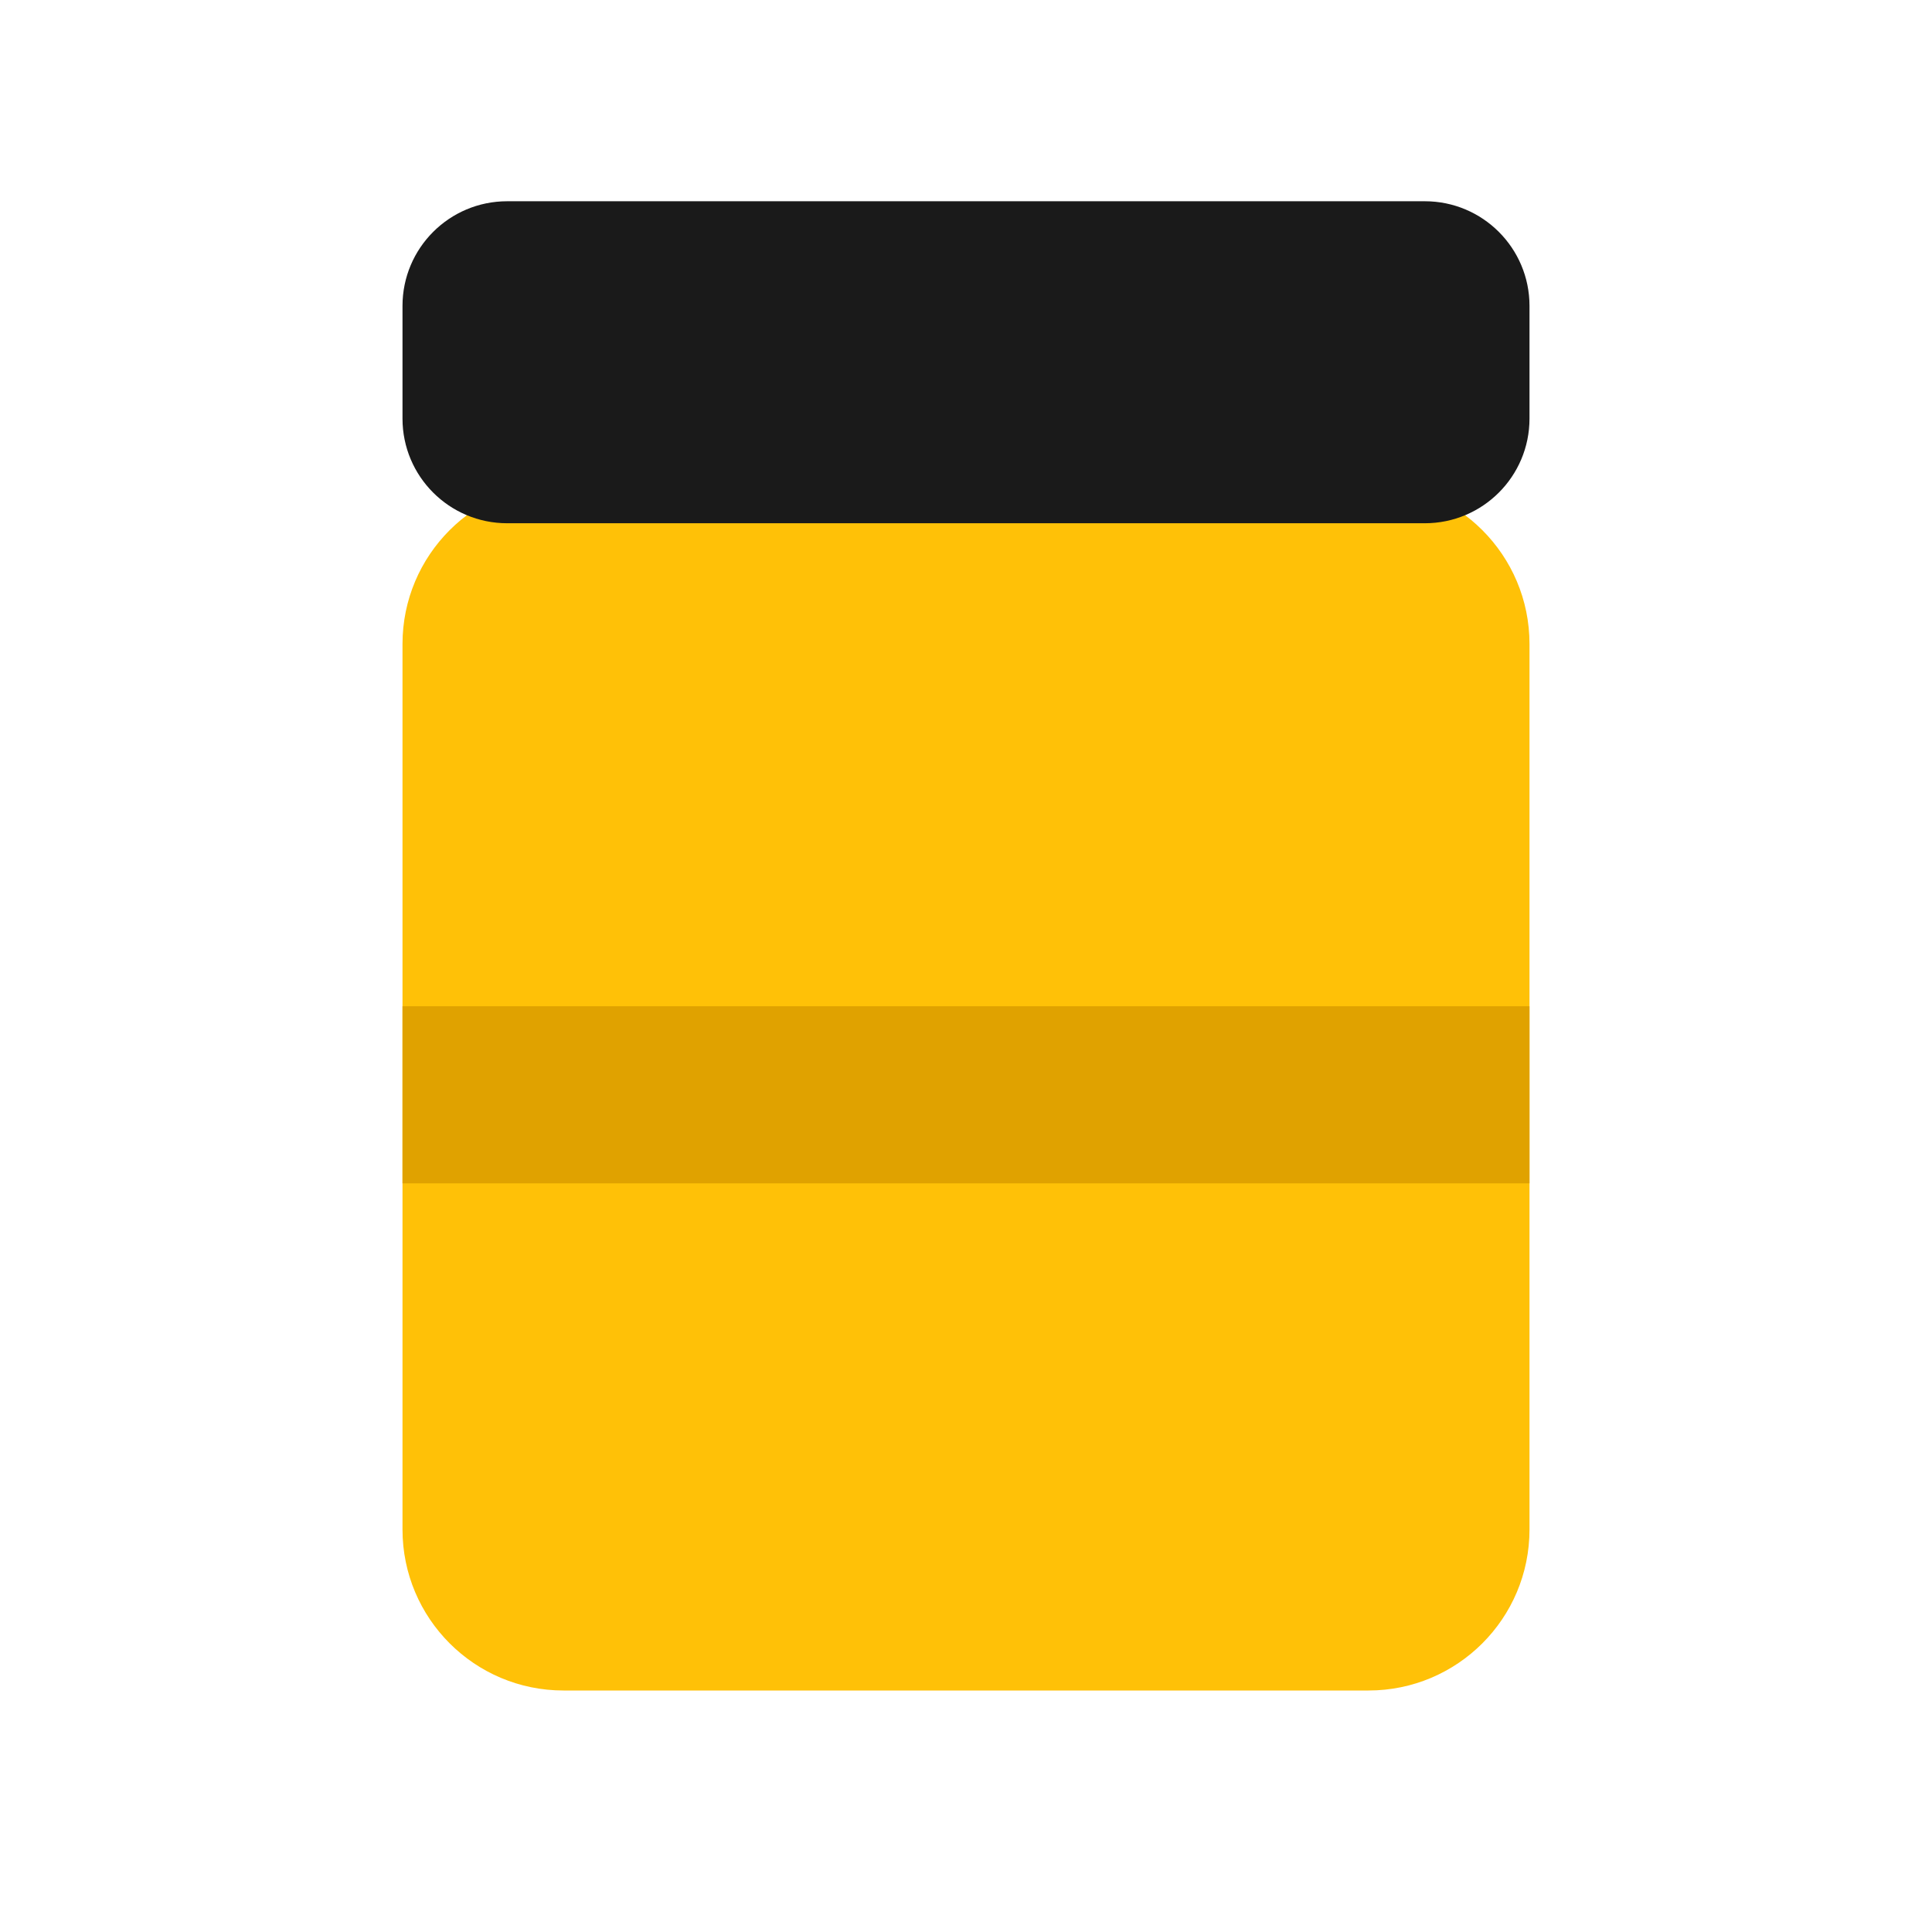
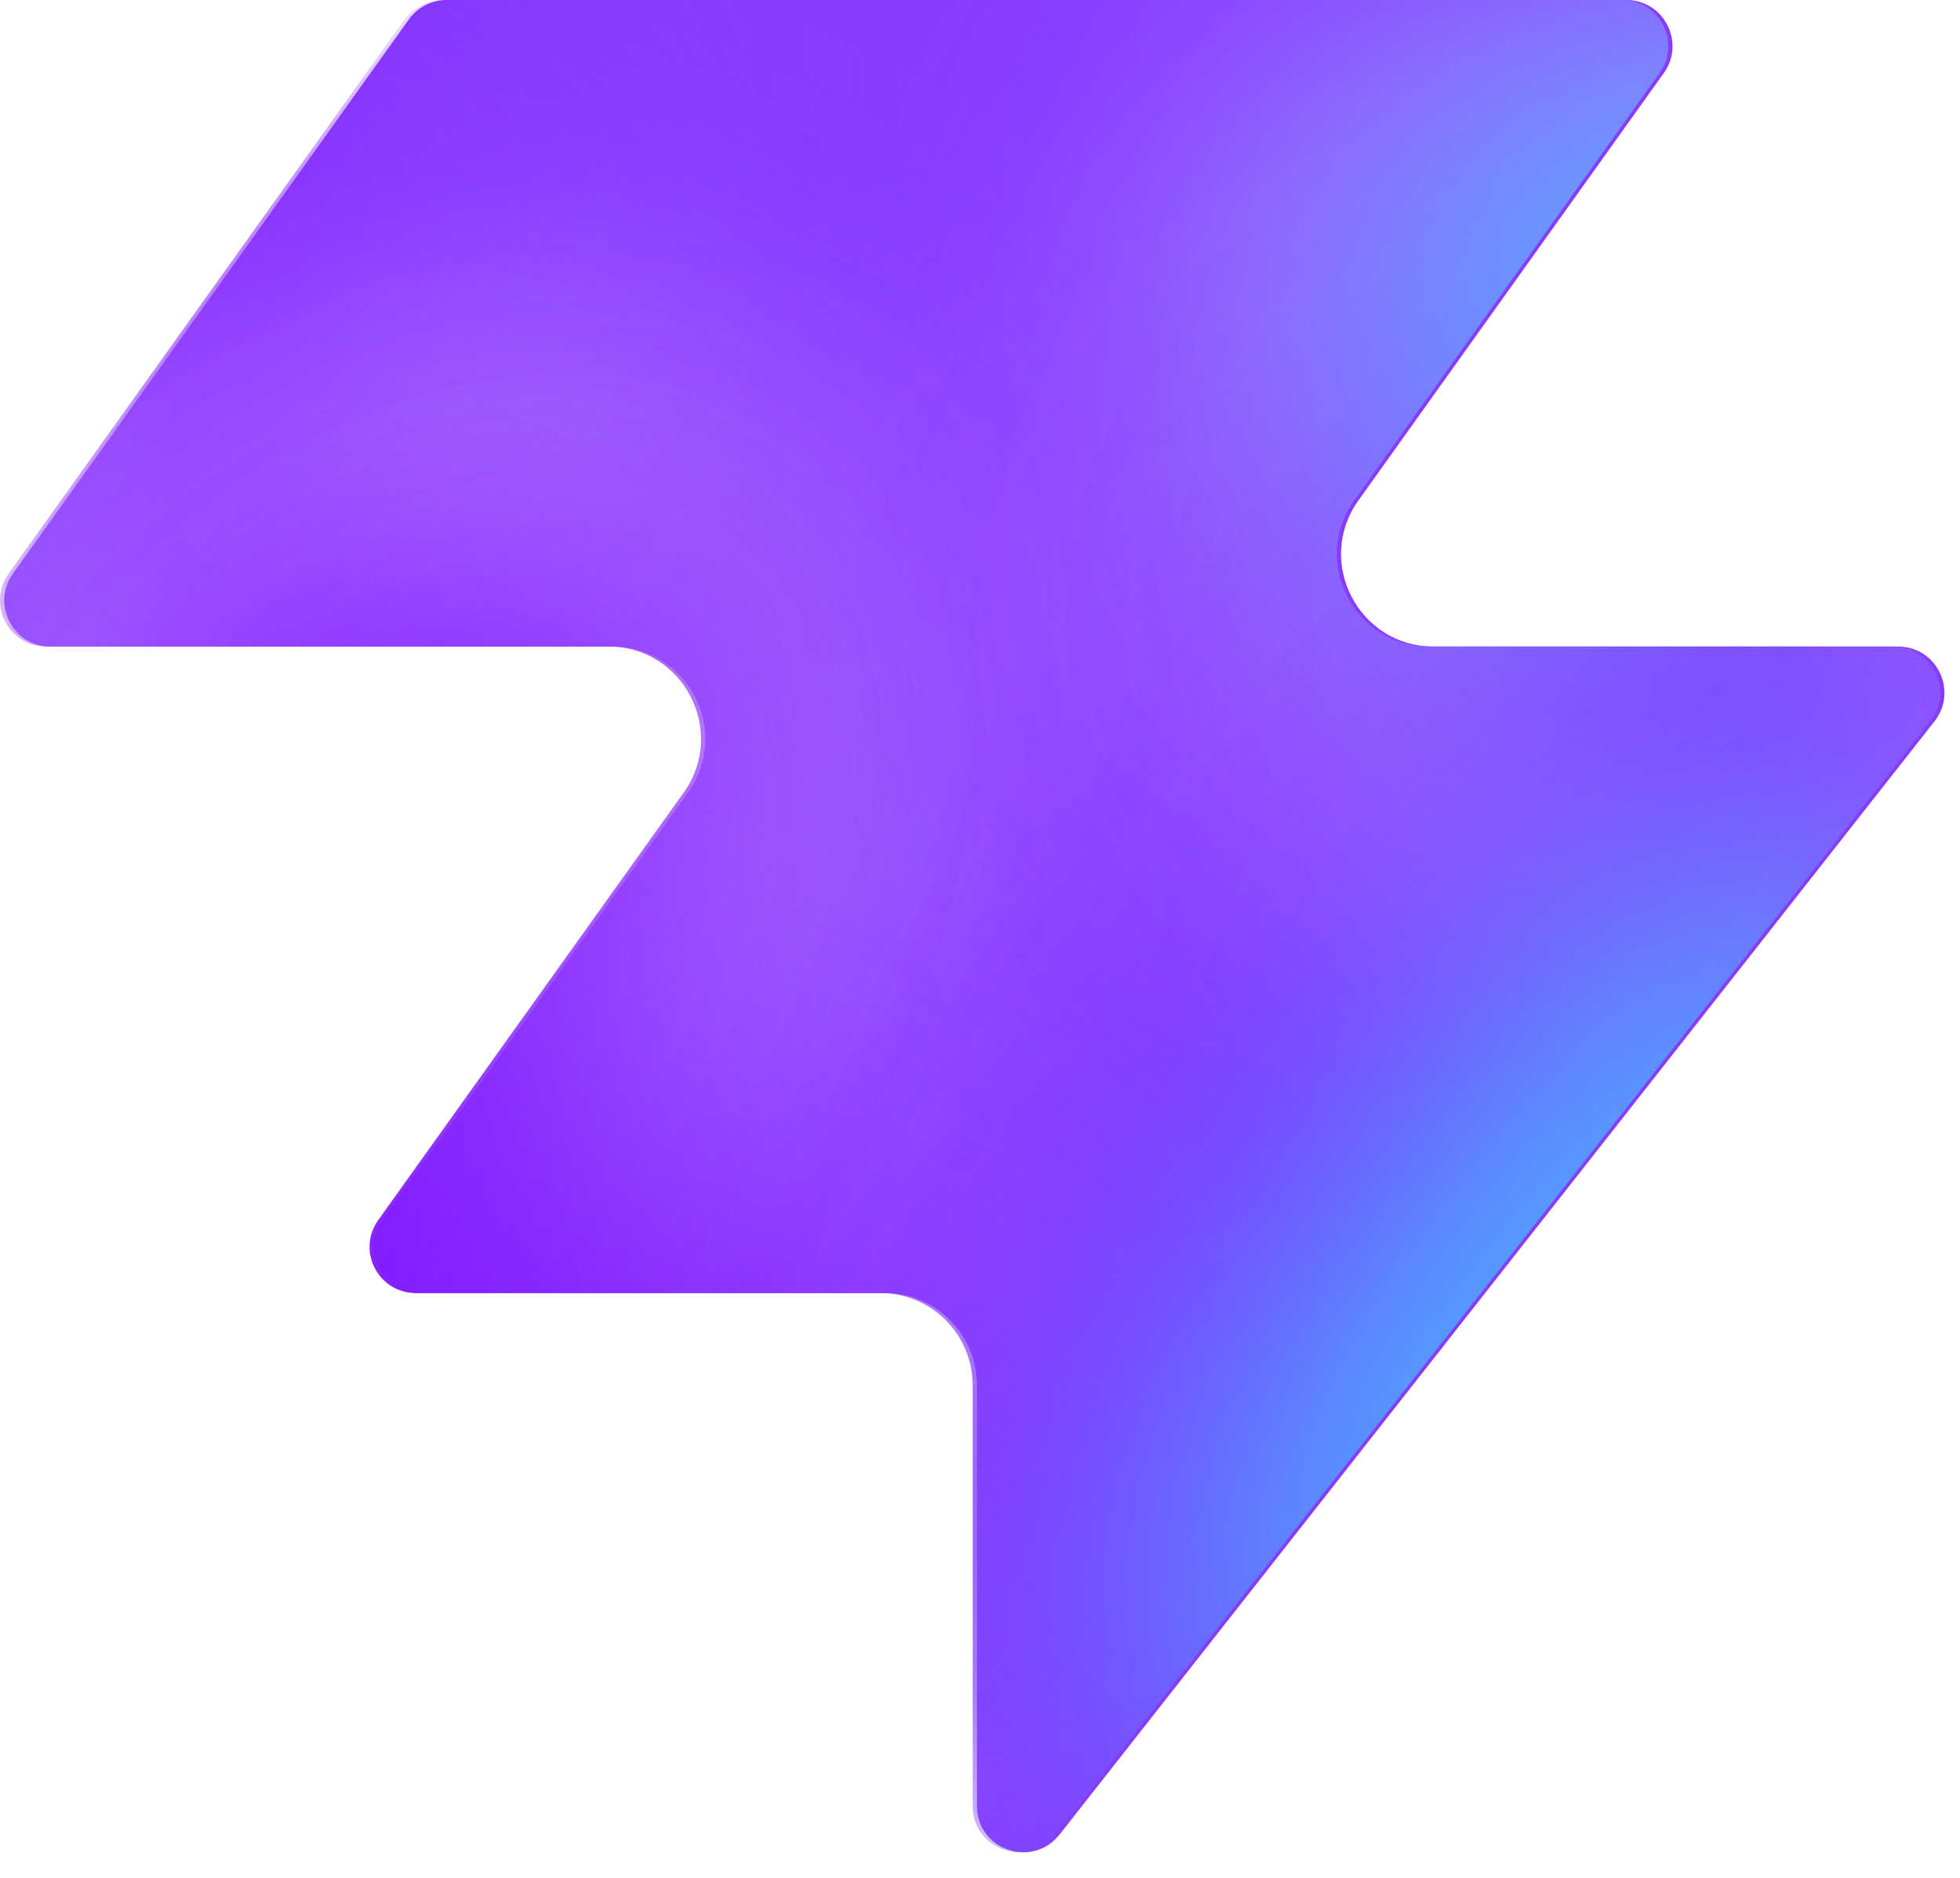
- <svg xmlns="http://www.w3.org/2000/svg" viewBox="0 0 24 24">
-   <rect x="5" y="6" width="14" height="15" rx="2" fill="#FFC107" />
-   <rect x="5" y="12.5" width="14" height="2.2" fill="#E0A200" />
-   <rect x="5" y="2.5" width="14" height="4" rx="1.3" fill="#1A1A1A" />
+ <svg xmlns="http://www.w3.org/2000/svg" width="48" height="46" fill="none" viewBox="0 0 48 46">
+   <path fill="#863bff" d="M25.946 44.938c-.664.845-2.021.375-2.021-.698V33.937a2.26 2.26 0 0 0-2.262-2.262H10.287c-.92 0-1.456-1.04-.92-1.788l7.48-10.471c1.07-1.497 0-3.578-1.842-3.578H1.237c-.92 0-1.456-1.04-.92-1.788L10.013.474c.214-.297.556-.474.92-.474h28.894c.92 0 1.456 1.04.92 1.788l-7.48 10.471c-1.07 1.498 0 3.579 1.842 3.579h11.377c.943 0 1.473 1.088.89 1.83L25.947 44.94z" style="fill:#863bff;fill:color(display-p3 .525 .23 1);fill-opacity:1" />
+   <mask id="a" width="48" height="46" x="0" y="0" maskUnits="userSpaceOnUse" style="mask-type:alpha">
+     <path fill="#000" d="M25.842 44.938c-.664.844-2.021.375-2.021-.698V33.937a2.26 2.26 0 0 0-2.262-2.262H10.183c-.92 0-1.456-1.04-.92-1.788l7.48-10.471c1.07-1.498 0-3.579-1.842-3.579H1.133c-.92 0-1.456-1.04-.92-1.787L9.91.473c.214-.297.556-.474.92-.474h28.894c.92 0 1.456 1.04.92 1.788l-7.48 10.471c-1.07 1.498 0 3.578 1.842 3.578h11.377c.943 0 1.473 1.088.89 1.832L25.843 44.94z" style="fill:#000;fill-opacity:1" />
+   </mask>
+   <g mask="url(#a)">
+     <g filter="url(#b)">
+       <ellipse cx="5.508" cy="14.704" fill="#ede6ff" rx="5.508" ry="14.704" style="fill:#ede6ff;fill:color(display-p3 .927 .903 1);fill-opacity:1" transform="matrix(.00324 1 1 -.00324 -4.47 31.516)" />
+     </g>
+     <g filter="url(#c)">
+       <ellipse cx="10.399" cy="29.851" fill="#ede6ff" rx="10.399" ry="29.851" style="fill:#ede6ff;fill:color(display-p3 .927 .903 1);fill-opacity:1" transform="matrix(.00324 1 1 -.00324 -39.328 7.883)" />
+     </g>
+     <g filter="url(#d)">
+       <ellipse cx="5.508" cy="30.487" fill="#7e14ff" rx="5.508" ry="30.487" style="fill:#7e14ff;fill:color(display-p3 .492 .077 1);fill-opacity:1" transform="rotate(89.814 -25.913 -14.639)scale(1 -1)" />
+     </g>
+     <g filter="url(#e)">
+       <ellipse cx="5.508" cy="30.599" fill="#7e14ff" rx="5.508" ry="30.599" style="fill:#7e14ff;fill:color(display-p3 .492 .077 1);fill-opacity:1" transform="rotate(89.814 -32.644 -3.334)scale(1 -1)" />
+     </g>
+     <g filter="url(#f)">
+       <ellipse cx="5.508" cy="30.599" fill="#7e14ff" rx="5.508" ry="30.599" style="fill:#7e14ff;fill:color(display-p3 .492 .077 1);fill-opacity:1" transform="matrix(.00324 1 1 -.00324 -34.34 30.47)" />
+     </g>
+     <g filter="url(#g)">
+       <ellipse cx="14.072" cy="22.078" fill="#ede6ff" rx="14.072" ry="22.078" style="fill:#ede6ff;fill:color(display-p3 .927 .903 1);fill-opacity:1" transform="rotate(93.35 24.506 48.493)scale(-1 1)" />
+     </g>
+     <g filter="url(#h)">
+       <ellipse cx="3.47" cy="21.501" fill="#7e14ff" rx="3.47" ry="21.501" style="fill:#7e14ff;fill:color(display-p3 .492 .077 1);fill-opacity:1" transform="rotate(89.009 28.708 47.59)scale(-1 1)" />
+     </g>
+     <g filter="url(#i)">
+       <ellipse cx="3.47" cy="21.501" fill="#7e14ff" rx="3.47" ry="21.501" style="fill:#7e14ff;fill:color(display-p3 .492 .077 1);fill-opacity:1" transform="rotate(89.009 28.708 47.59)scale(-1 1)" />
+     </g>
+     <g filter="url(#j)">
+       <ellipse cx=".387" cy="8.972" fill="#7e14ff" rx="4.407" ry="29.108" style="fill:#7e14ff;fill:color(display-p3 .492 .077 1);fill-opacity:1" transform="rotate(39.51 .387 8.972)" />
+     </g>
+     <g filter="url(#k)">
+       <ellipse cx="47.523" cy="-6.092" fill="#7e14ff" rx="4.407" ry="29.108" style="fill:#7e14ff;fill:color(display-p3 .492 .077 1);fill-opacity:1" transform="rotate(37.892 47.523 -6.092)" />
+     </g>
+     <g filter="url(#l)">
+       <ellipse cx="41.412" cy="6.333" fill="#47bfff" rx="5.971" ry="9.665" style="fill:#47bfff;fill:color(display-p3 .28 .748 1);fill-opacity:1" transform="rotate(37.892 41.412 6.333)" />
+     </g>
+     <g filter="url(#m)">
+       <ellipse cx="-1.879" cy="38.332" fill="#7e14ff" rx="4.407" ry="29.108" style="fill:#7e14ff;fill:color(display-p3 .492 .077 1);fill-opacity:1" transform="rotate(37.892 -1.88 38.332)" />
+     </g>
+     <g filter="url(#n)">
+       <ellipse cx="-1.879" cy="38.332" fill="#7e14ff" rx="4.407" ry="29.108" style="fill:#7e14ff;fill:color(display-p3 .492 .077 1);fill-opacity:1" transform="rotate(37.892 -1.88 38.332)" />
+     </g>
+     <g filter="url(#o)">
+       <ellipse cx="35.651" cy="29.907" fill="#7e14ff" rx="4.407" ry="29.108" style="fill:#7e14ff;fill:color(display-p3 .492 .077 1);fill-opacity:1" transform="rotate(37.892 35.651 29.907)" />
+     </g>
+     <g filter="url(#p)">
+       <ellipse cx="38.418" cy="32.4" fill="#47bfff" rx="5.971" ry="15.297" style="fill:#47bfff;fill:color(display-p3 .28 .748 1);fill-opacity:1" transform="rotate(37.892 38.418 32.4)" />
+     </g>
+   </g>
+   <defs>
+     <filter id="b" width="60.045" height="41.654" x="-19.77" y="16.149" color-interpolation-filters="sRGB" filterUnits="userSpaceOnUse">
+       <feFlood flood-opacity="0" result="BackgroundImageFix" />
+       <feBlend in="SourceGraphic" in2="BackgroundImageFix" result="shape" />
+       <feGaussianBlur result="effect1_foregroundBlur_2002_17158" stdDeviation="7.659" />
+     </filter>
+     <filter id="c" width="90.34" height="51.437" x="-54.613" y="-7.533" color-interpolation-filters="sRGB" filterUnits="userSpaceOnUse">
+       <feFlood flood-opacity="0" result="BackgroundImageFix" />
+       <feBlend in="SourceGraphic" in2="BackgroundImageFix" result="shape" />
+       <feGaussianBlur result="effect1_foregroundBlur_2002_17158" stdDeviation="7.659" />
+     </filter>
+     <filter id="d" width="79.355" height="29.4" x="-49.64" y="2.03" color-interpolation-filters="sRGB" filterUnits="userSpaceOnUse">
+       <feFlood flood-opacity="0" result="BackgroundImageFix" />
+       <feBlend in="SourceGraphic" in2="BackgroundImageFix" result="shape" />
+       <feGaussianBlur result="effect1_foregroundBlur_2002_17158" stdDeviation="4.596" />
+     </filter>
+     <filter id="e" width="79.579" height="29.4" x="-45.045" y="20.029" color-interpolation-filters="sRGB" filterUnits="userSpaceOnUse">
+       <feFlood flood-opacity="0" result="BackgroundImageFix" />
+       <feBlend in="SourceGraphic" in2="BackgroundImageFix" result="shape" />
+       <feGaussianBlur result="effect1_foregroundBlur_2002_17158" stdDeviation="4.596" />
+     </filter>
+     <filter id="f" width="79.579" height="29.4" x="-43.513" y="21.178" color-interpolation-filters="sRGB" filterUnits="userSpaceOnUse">
+       <feFlood flood-opacity="0" result="BackgroundImageFix" />
+       <feBlend in="SourceGraphic" in2="BackgroundImageFix" result="shape" />
+       <feGaussianBlur result="effect1_foregroundBlur_2002_17158" stdDeviation="4.596" />
+     </filter>
+     <filter id="g" width="74.749" height="58.852" x="15.756" y="-17.901" color-interpolation-filters="sRGB" filterUnits="userSpaceOnUse">
+       <feFlood flood-opacity="0" result="BackgroundImageFix" />
+       <feBlend in="SourceGraphic" in2="BackgroundImageFix" result="shape" />
+       <feGaussianBlur result="effect1_foregroundBlur_2002_17158" stdDeviation="7.659" />
+     </filter>
+     <filter id="h" width="61.377" height="25.362" x="23.548" y="2.284" color-interpolation-filters="sRGB" filterUnits="userSpaceOnUse">
+       <feFlood flood-opacity="0" result="BackgroundImageFix" />
+       <feBlend in="SourceGraphic" in2="BackgroundImageFix" result="shape" />
+       <feGaussianBlur result="effect1_foregroundBlur_2002_17158" stdDeviation="4.596" />
+     </filter>
+     <filter id="i" width="61.377" height="25.362" x="23.548" y="2.284" color-interpolation-filters="sRGB" filterUnits="userSpaceOnUse">
+       <feFlood flood-opacity="0" result="BackgroundImageFix" />
+       <feBlend in="SourceGraphic" in2="BackgroundImageFix" result="shape" />
+       <feGaussianBlur result="effect1_foregroundBlur_2002_17158" stdDeviation="4.596" />
+     </filter>
+     <filter id="j" width="56.045" height="63.649" x="-27.636" y="-22.853" color-interpolation-filters="sRGB" filterUnits="userSpaceOnUse">
+       <feFlood flood-opacity="0" result="BackgroundImageFix" />
+       <feBlend in="SourceGraphic" in2="BackgroundImageFix" result="shape" />
+       <feGaussianBlur result="effect1_foregroundBlur_2002_17158" stdDeviation="4.596" />
+     </filter>
+     <filter id="k" width="54.814" height="64.646" x="20.116" y="-38.415" color-interpolation-filters="sRGB" filterUnits="userSpaceOnUse">
+       <feFlood flood-opacity="0" result="BackgroundImageFix" />
+       <feBlend in="SourceGraphic" in2="BackgroundImageFix" result="shape" />
+       <feGaussianBlur result="effect1_foregroundBlur_2002_17158" stdDeviation="4.596" />
+     </filter>
+     <filter id="l" width="33.541" height="35.313" x="24.641" y="-11.323" color-interpolation-filters="sRGB" filterUnits="userSpaceOnUse">
+       <feFlood flood-opacity="0" result="BackgroundImageFix" />
+       <feBlend in="SourceGraphic" in2="BackgroundImageFix" result="shape" />
+       <feGaussianBlur result="effect1_foregroundBlur_2002_17158" stdDeviation="4.596" />
+     </filter>
+     <filter id="m" width="54.814" height="64.646" x="-29.286" y="6.009" color-interpolation-filters="sRGB" filterUnits="userSpaceOnUse">
+       <feFlood flood-opacity="0" result="BackgroundImageFix" />
+       <feBlend in="SourceGraphic" in2="BackgroundImageFix" result="shape" />
+       <feGaussianBlur result="effect1_foregroundBlur_2002_17158" stdDeviation="4.596" />
+     </filter>
+     <filter id="n" width="54.814" height="64.646" x="-29.286" y="6.009" color-interpolation-filters="sRGB" filterUnits="userSpaceOnUse">
+       <feFlood flood-opacity="0" result="BackgroundImageFix" />
+       <feBlend in="SourceGraphic" in2="BackgroundImageFix" result="shape" />
+       <feGaussianBlur result="effect1_foregroundBlur_2002_17158" stdDeviation="4.596" />
+     </filter>
+     <filter id="o" width="54.814" height="64.646" x="8.244" y="-2.416" color-interpolation-filters="sRGB" filterUnits="userSpaceOnUse">
+       <feFlood flood-opacity="0" result="BackgroundImageFix" />
+       <feBlend in="SourceGraphic" in2="BackgroundImageFix" result="shape" />
+       <feGaussianBlur result="effect1_foregroundBlur_2002_17158" stdDeviation="4.596" />
+     </filter>
+     <filter id="p" width="39.409" height="43.623" x="18.713" y="10.588" color-interpolation-filters="sRGB" filterUnits="userSpaceOnUse">
+       <feFlood flood-opacity="0" result="BackgroundImageFix" />
+       <feBlend in="SourceGraphic" in2="BackgroundImageFix" result="shape" />
+       <feGaussianBlur result="effect1_foregroundBlur_2002_17158" stdDeviation="4.596" />
+     </filter>
+   </defs>
</svg>
